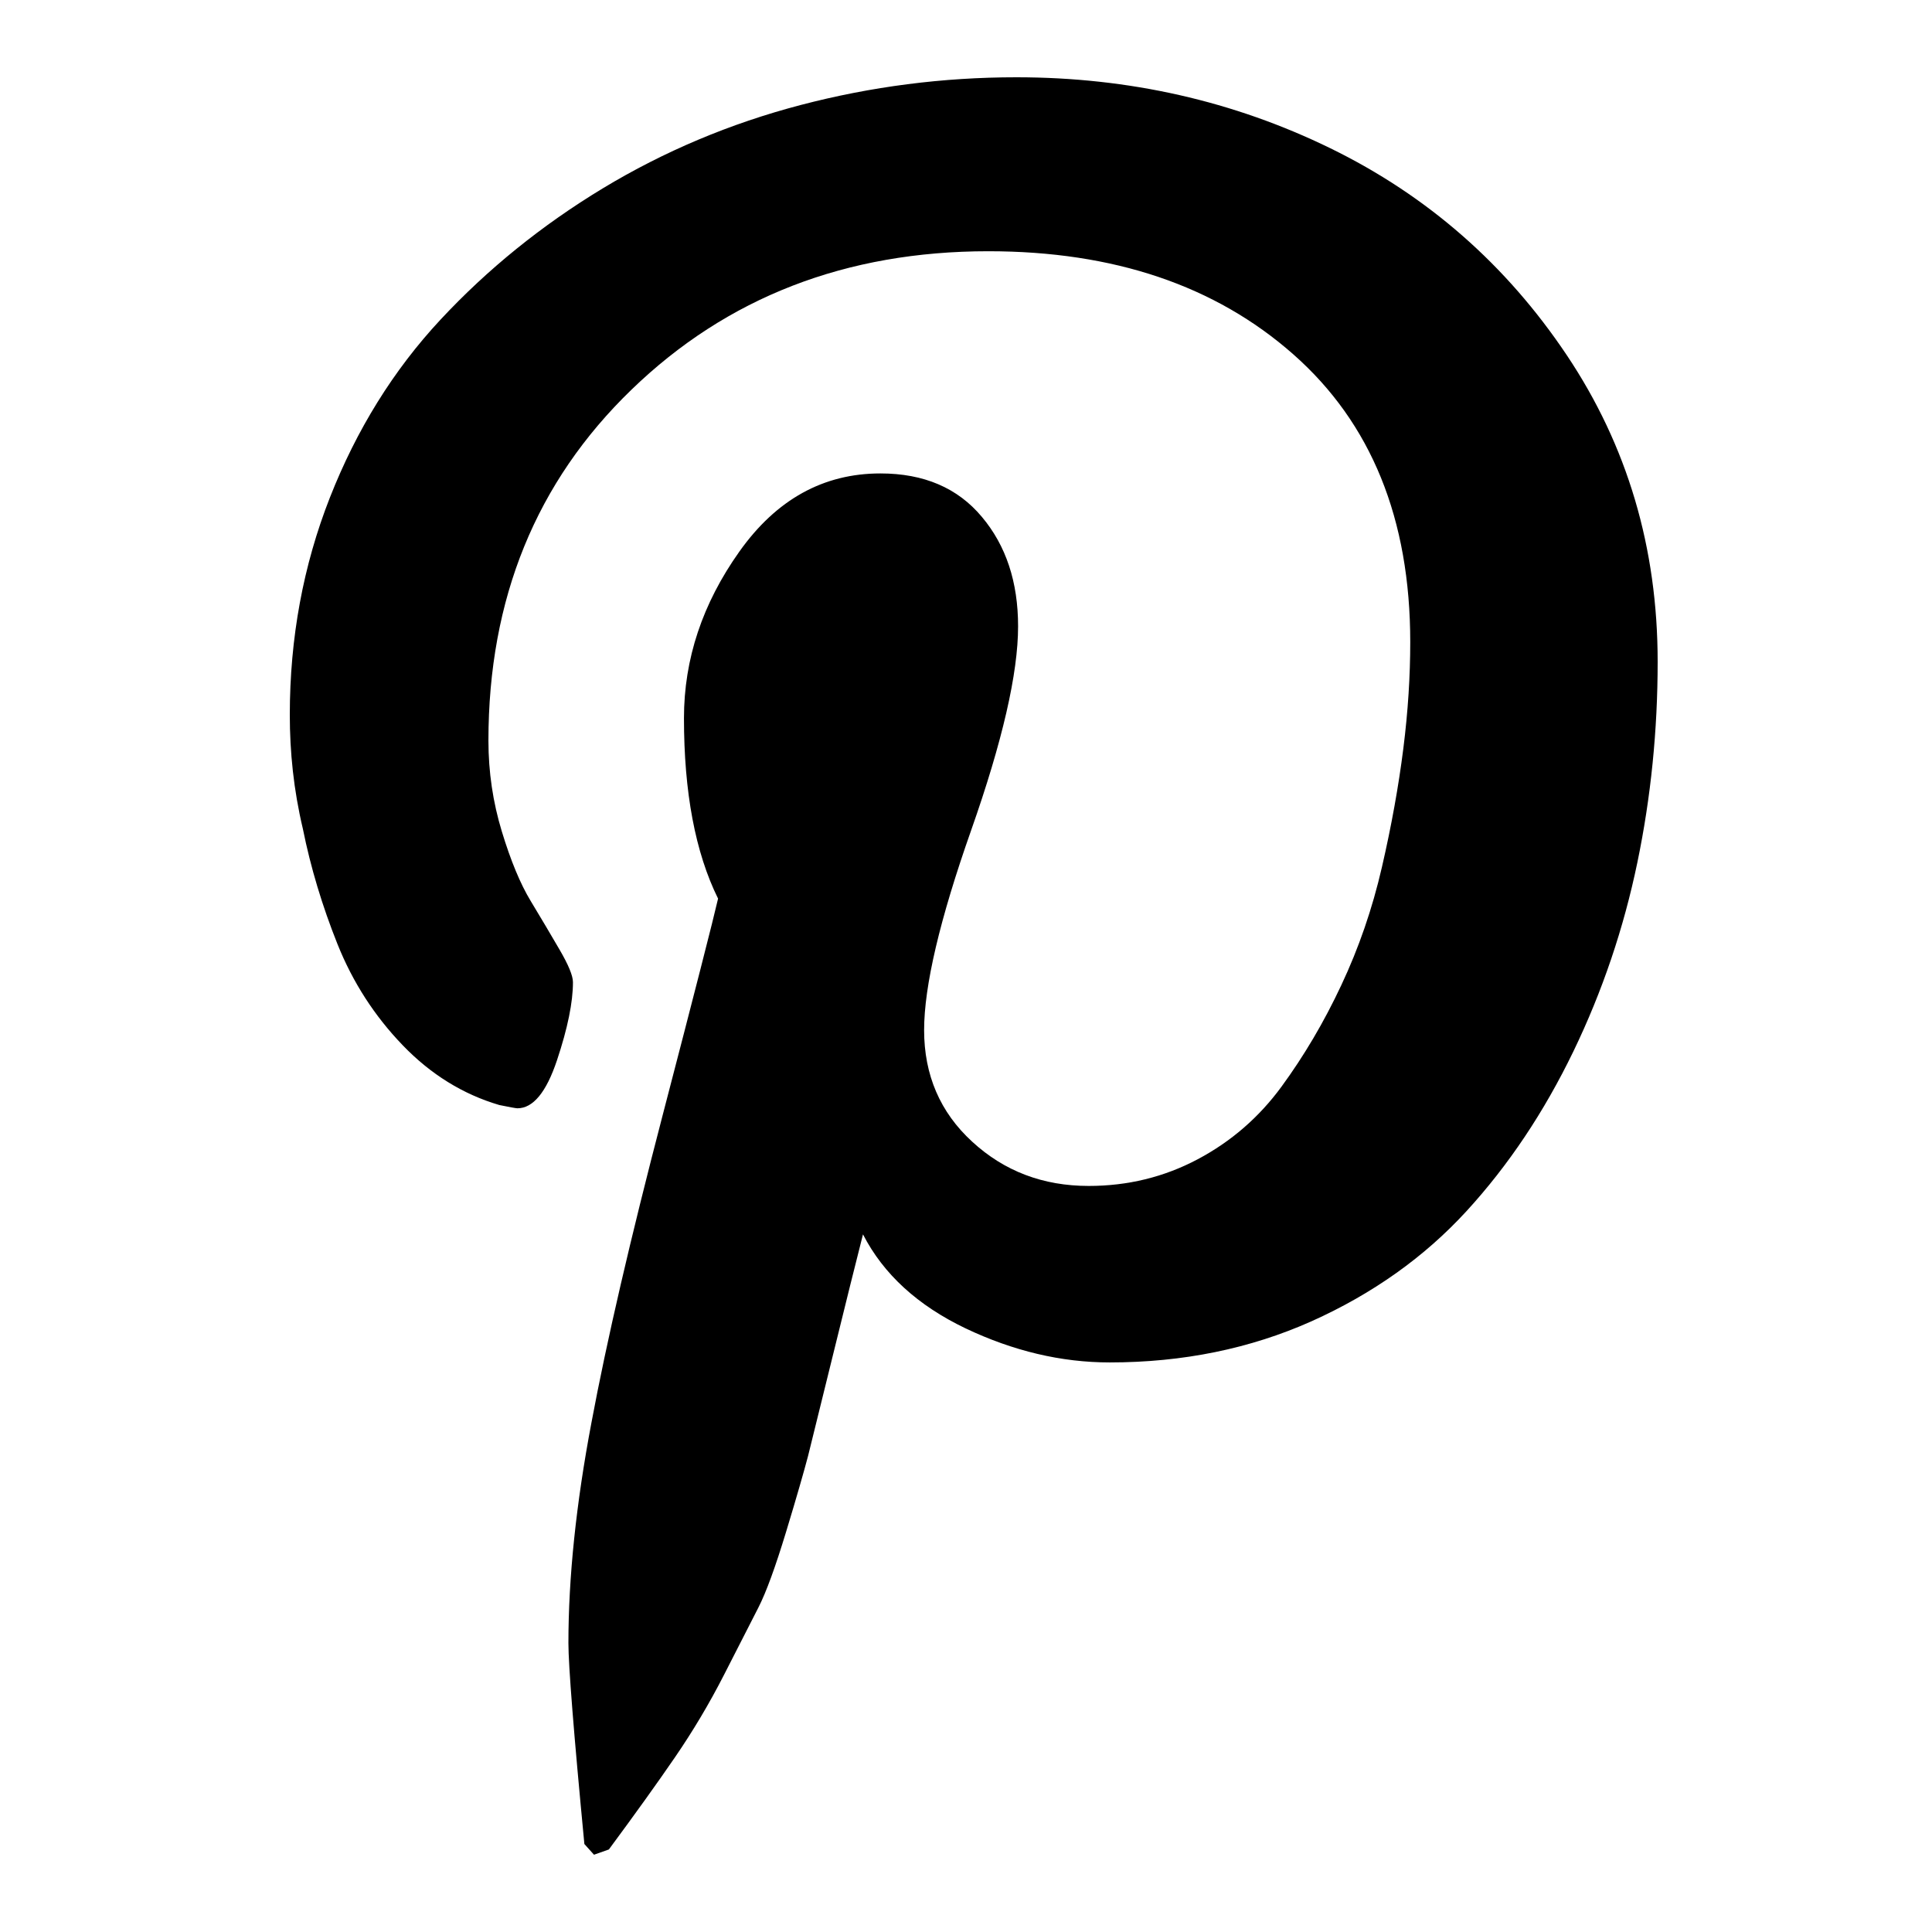
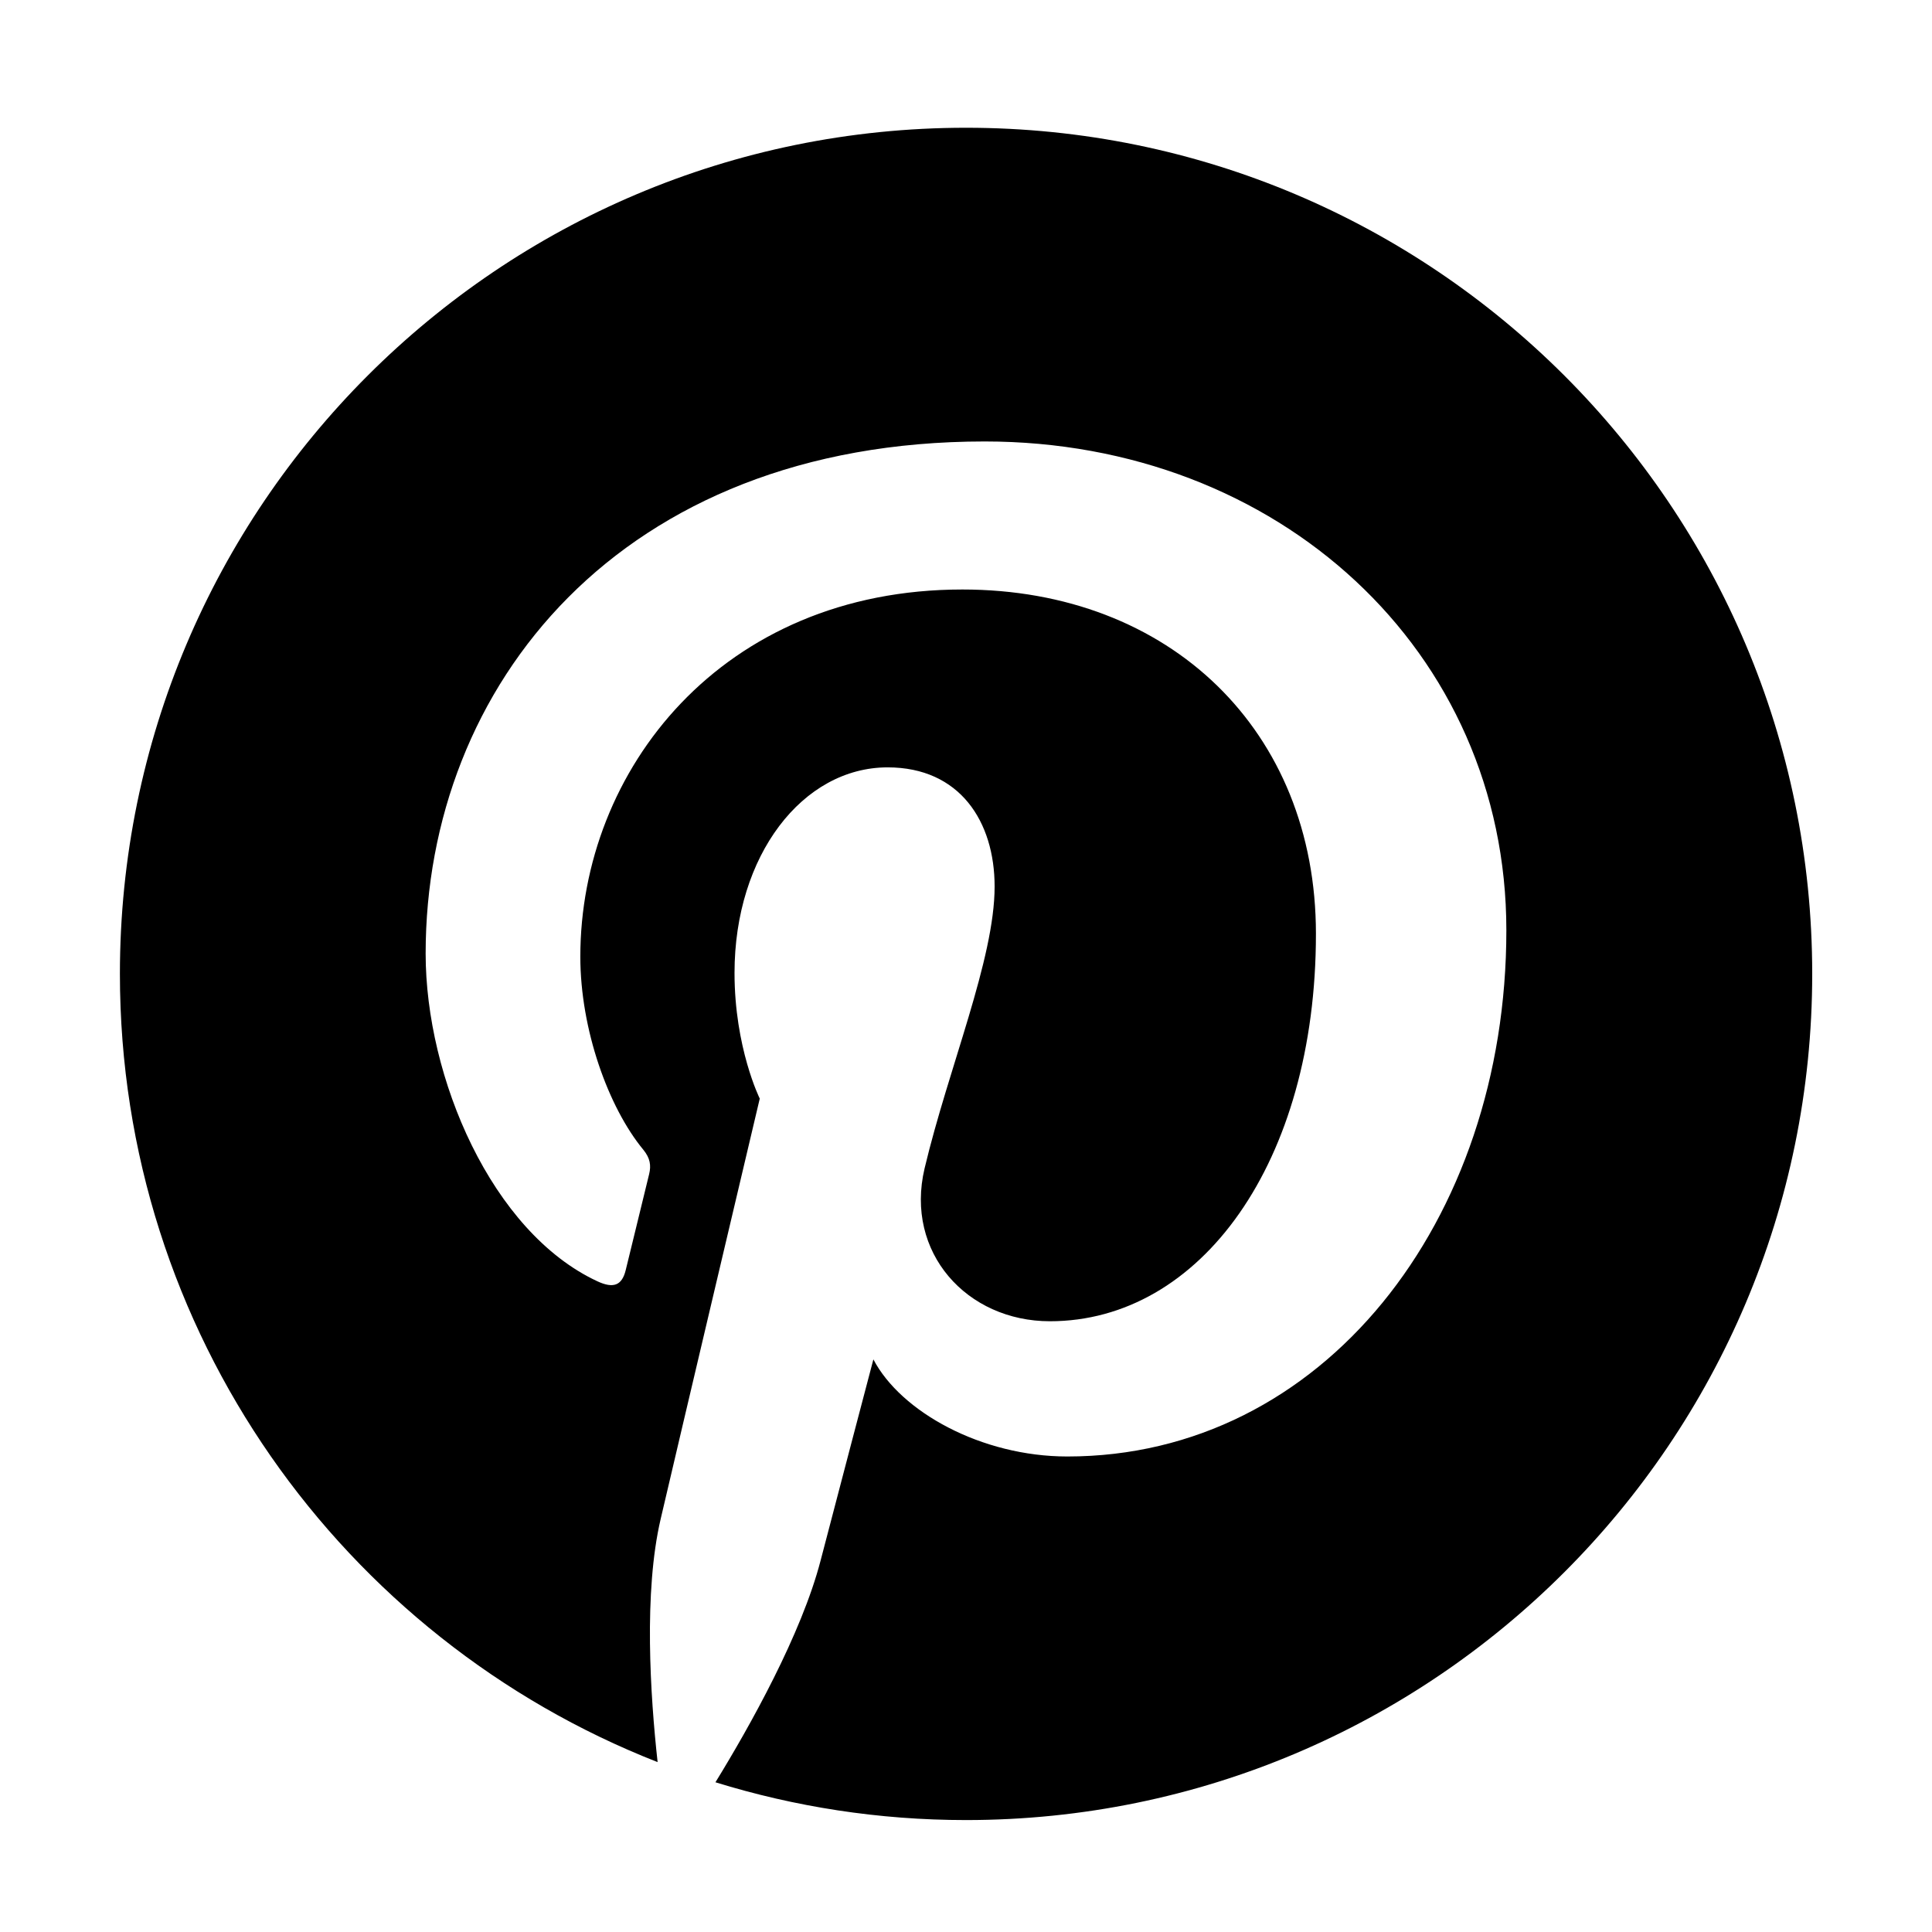
- <svg xmlns="http://www.w3.org/2000/svg" width="100px" height="100px" viewBox="0 0 100 100" version="1.1">
-   <defs />
-   <g id="Page-1" stroke="none" stroke-width="1" fill="none" fill-rule="evenodd">
-     <g id="Pinterest" fill-rule="nonzero" fill="currentColor">
-       <path d="M15,62.999 C15,66.979 15.695,70.735 17.075,74.246 C18.455,77.758 20.361,80.837 22.802,83.457 C25.243,86.076 28.041,88.339 31.205,90.254 C34.378,92.169 37.786,93.606 41.439,94.564 C45.091,95.521 48.809,96 52.611,96 C58.432,96 63.859,94.77 68.872,92.32 C73.886,89.869 77.961,86.301 81.097,81.616 C84.232,76.932 85.8,71.646 85.8,65.75 C85.8,62.21 85.453,58.746 84.749,55.356 C84.045,51.967 82.946,48.7 81.435,45.573 C79.923,42.447 78.083,39.686 75.905,37.311 C73.726,34.936 71.06,33.039 67.887,31.612 C64.713,30.195 61.23,29.481 57.437,29.481 C54.93,29.481 52.442,30.072 49.973,31.246 C47.504,32.429 45.729,34.044 44.668,36.109 C44.302,34.673 43.786,32.598 43.119,29.885 C42.453,27.171 42.021,25.425 41.824,24.636 C41.617,23.848 41.241,22.533 40.688,20.712 C40.134,18.89 39.655,17.576 39.251,16.787 C38.847,15.999 38.256,14.844 37.486,13.332 C36.716,11.821 35.862,10.394 34.942,9.051 C34.022,7.709 32.876,6.112 31.515,4.272 L30.745,4 L30.247,4.554 C29.693,10.337 29.421,13.811 29.421,14.947 C29.421,18.337 29.815,22.148 30.613,26.364 C31.402,30.589 32.632,35.884 34.294,42.259 C35.956,48.634 36.913,52.38 37.167,53.488 C35.984,55.882 35.402,58.999 35.402,62.83 C35.402,65.89 36.359,68.763 38.275,71.458 C40.19,74.152 42.622,75.495 45.57,75.495 C47.823,75.495 49.569,74.744 50.818,73.251 C52.076,71.758 52.696,69.871 52.696,67.58 C52.696,65.149 51.888,61.628 50.264,57.018 C48.64,52.408 47.832,48.963 47.832,46.681 C47.832,44.362 48.659,42.428 50.32,40.907 C51.982,39.377 53.991,38.616 56.348,38.616 C58.376,38.616 60.254,39.076 61.991,39.996 C63.727,40.916 65.173,42.175 66.328,43.752 C67.483,45.329 68.525,47.085 69.426,49.009 C70.328,50.925 71.032,52.962 71.529,55.122 C72.027,57.281 72.393,59.328 72.637,61.262 C72.881,63.196 72.994,65.027 72.994,66.764 C72.994,73.138 70.976,78.105 66.938,81.663 C62.901,85.222 57.644,86.996 51.156,86.996 C43.786,86.996 37.627,84.611 32.688,79.833 C27.75,75.063 25.281,69.007 25.281,61.665 C25.281,60.041 25.515,58.473 25.975,56.962 C26.435,55.45 26.933,54.248 27.468,53.366 C28.003,52.483 28.501,51.638 28.961,50.85 C29.421,50.061 29.656,49.498 29.656,49.16 C29.656,48.127 29.384,46.784 28.83,45.123 C28.276,43.461 27.59,42.635 26.783,42.635 C26.708,42.635 26.398,42.691 25.844,42.804 C23.966,43.357 22.295,44.39 20.84,45.902 C19.385,47.413 18.258,49.16 17.469,51.131 C16.681,53.103 16.08,55.093 15.676,57.103 C15.197,59.121 15,61.083 15,62.999 Z" id="Shape" transform="translate(50.40014, 50) scale(1, -1) translate(-50.40014, -50) " />
-     </g>
-   </g>
+ <svg xmlns="http://www.w3.org/2000/svg" width="16" height="16" viewBox="0 0 16 16" fill="none">
+   <path d="M8 1.058C4.13 1.058 0.993 4.195 0.993 8.065C0.993 11.034 2.84 13.572 5.446 14.593C5.385 14.039 5.33 13.186 5.471 12.581C5.598 12.034 6.292 9.098 6.292 9.098C6.292 9.098 6.083 8.678 6.083 8.057C6.083 7.083 6.648 6.355 7.351 6.355C7.949 6.355 8.237 6.804 8.237 7.342C8.237 7.944 7.855 8.843 7.657 9.676C7.492 10.373 8.007 10.942 8.695 10.942C9.94 10.942 10.898 9.629 10.898 7.733C10.898 6.055 9.692 4.882 7.97 4.882C5.977 4.882 4.806 6.378 4.806 7.923C4.806 8.525 5.038 9.171 5.328 9.522C5.385 9.592 5.393 9.652 5.376 9.723C5.323 9.945 5.205 10.42 5.182 10.518C5.151 10.646 5.08 10.673 4.947 10.611C4.072 10.204 3.525 8.925 3.525 7.897C3.525 5.686 5.131 3.656 8.155 3.656C10.586 3.656 12.475 5.389 12.475 7.704C12.475 10.118 10.952 12.062 8.839 12.062C8.129 12.062 7.461 11.693 7.233 11.258C7.233 11.258 6.881 12.595 6.796 12.923C6.638 13.532 6.211 14.295 5.925 14.76C6.581 14.963 7.278 15.073 8 15.073C11.87 15.073 15.008 11.935 15.008 8.065C15.008 4.195 11.87 1.058 8 1.058Z" fill="currentColor" />
</svg>
